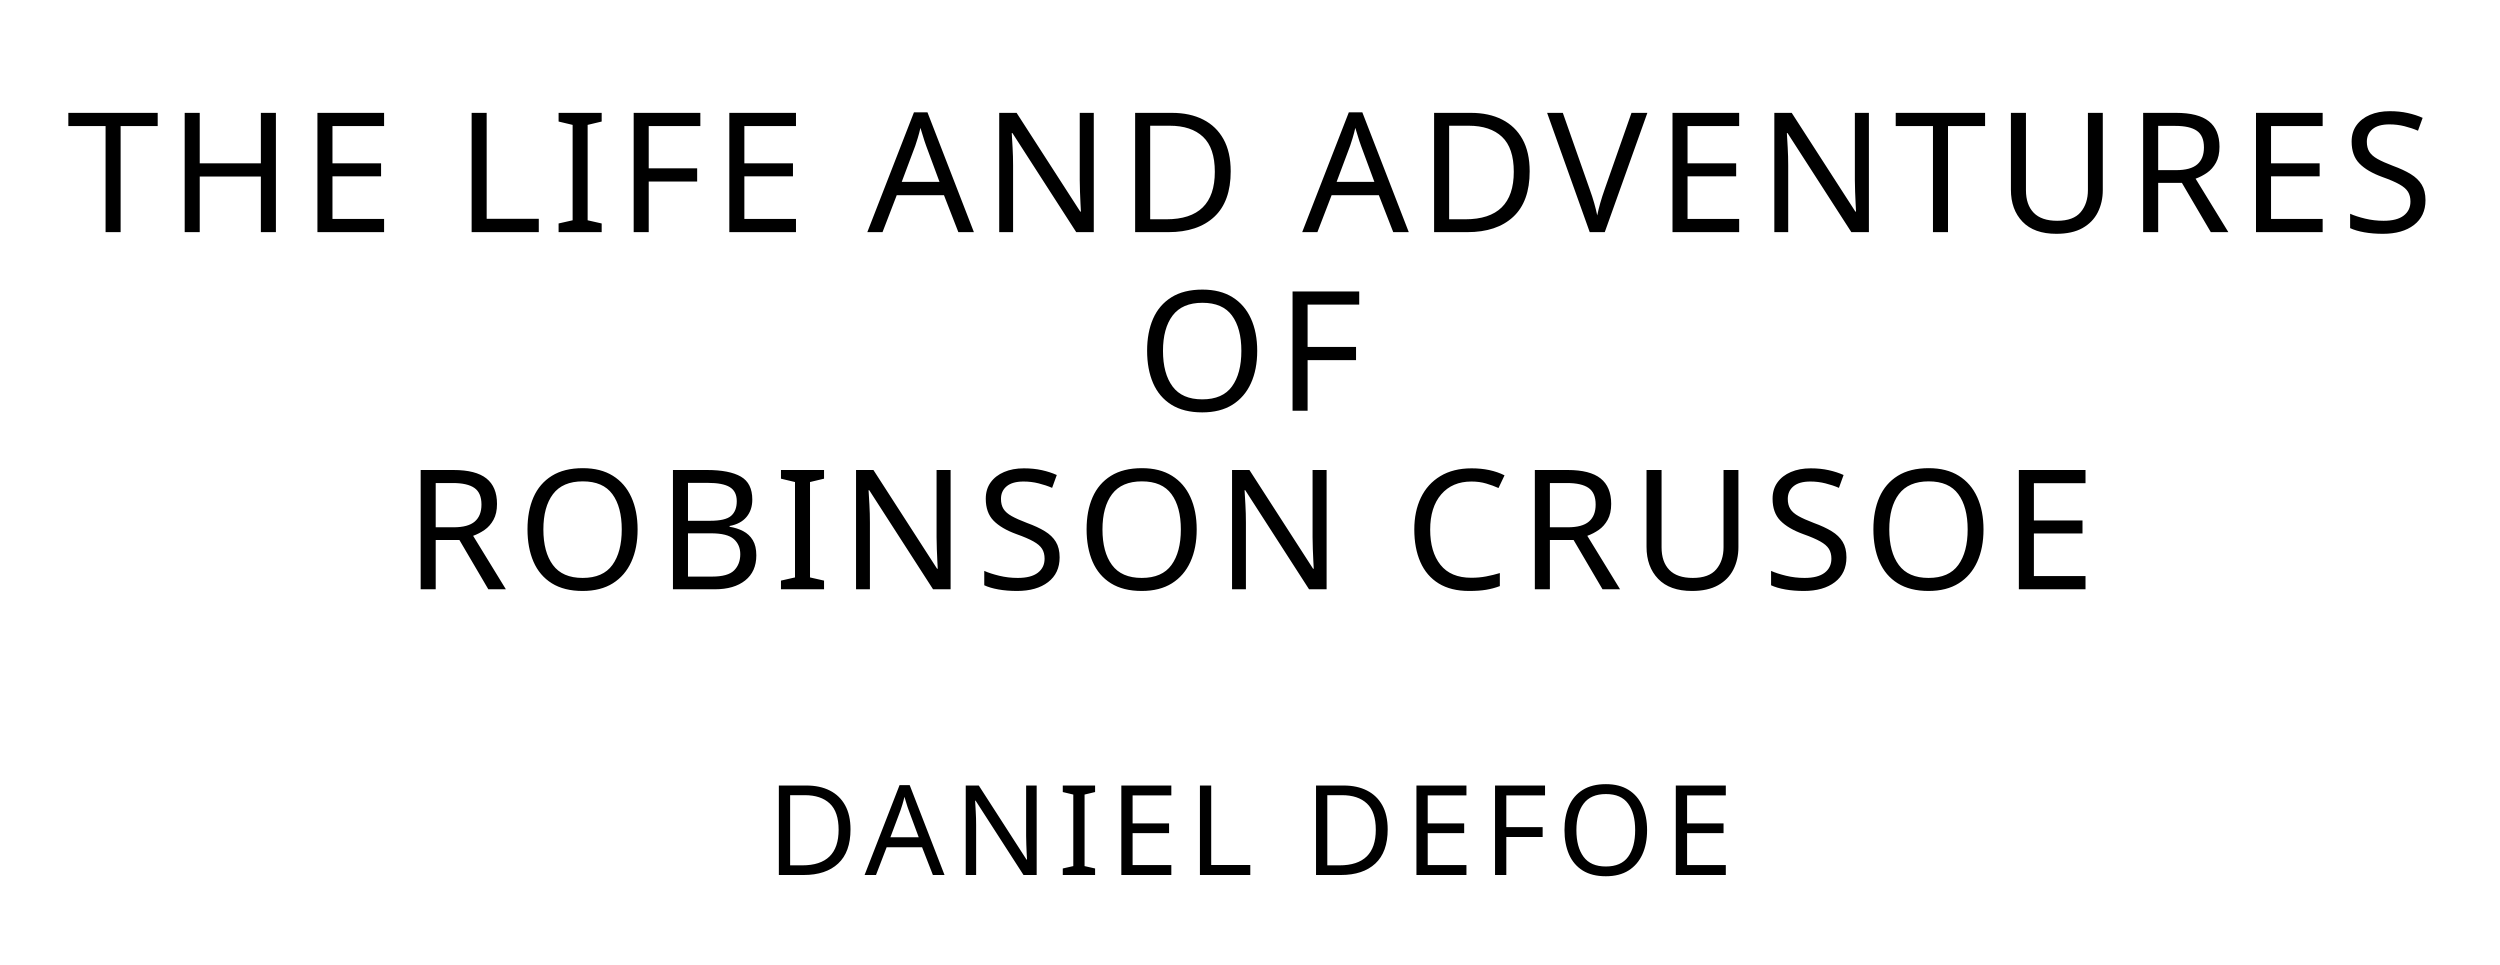
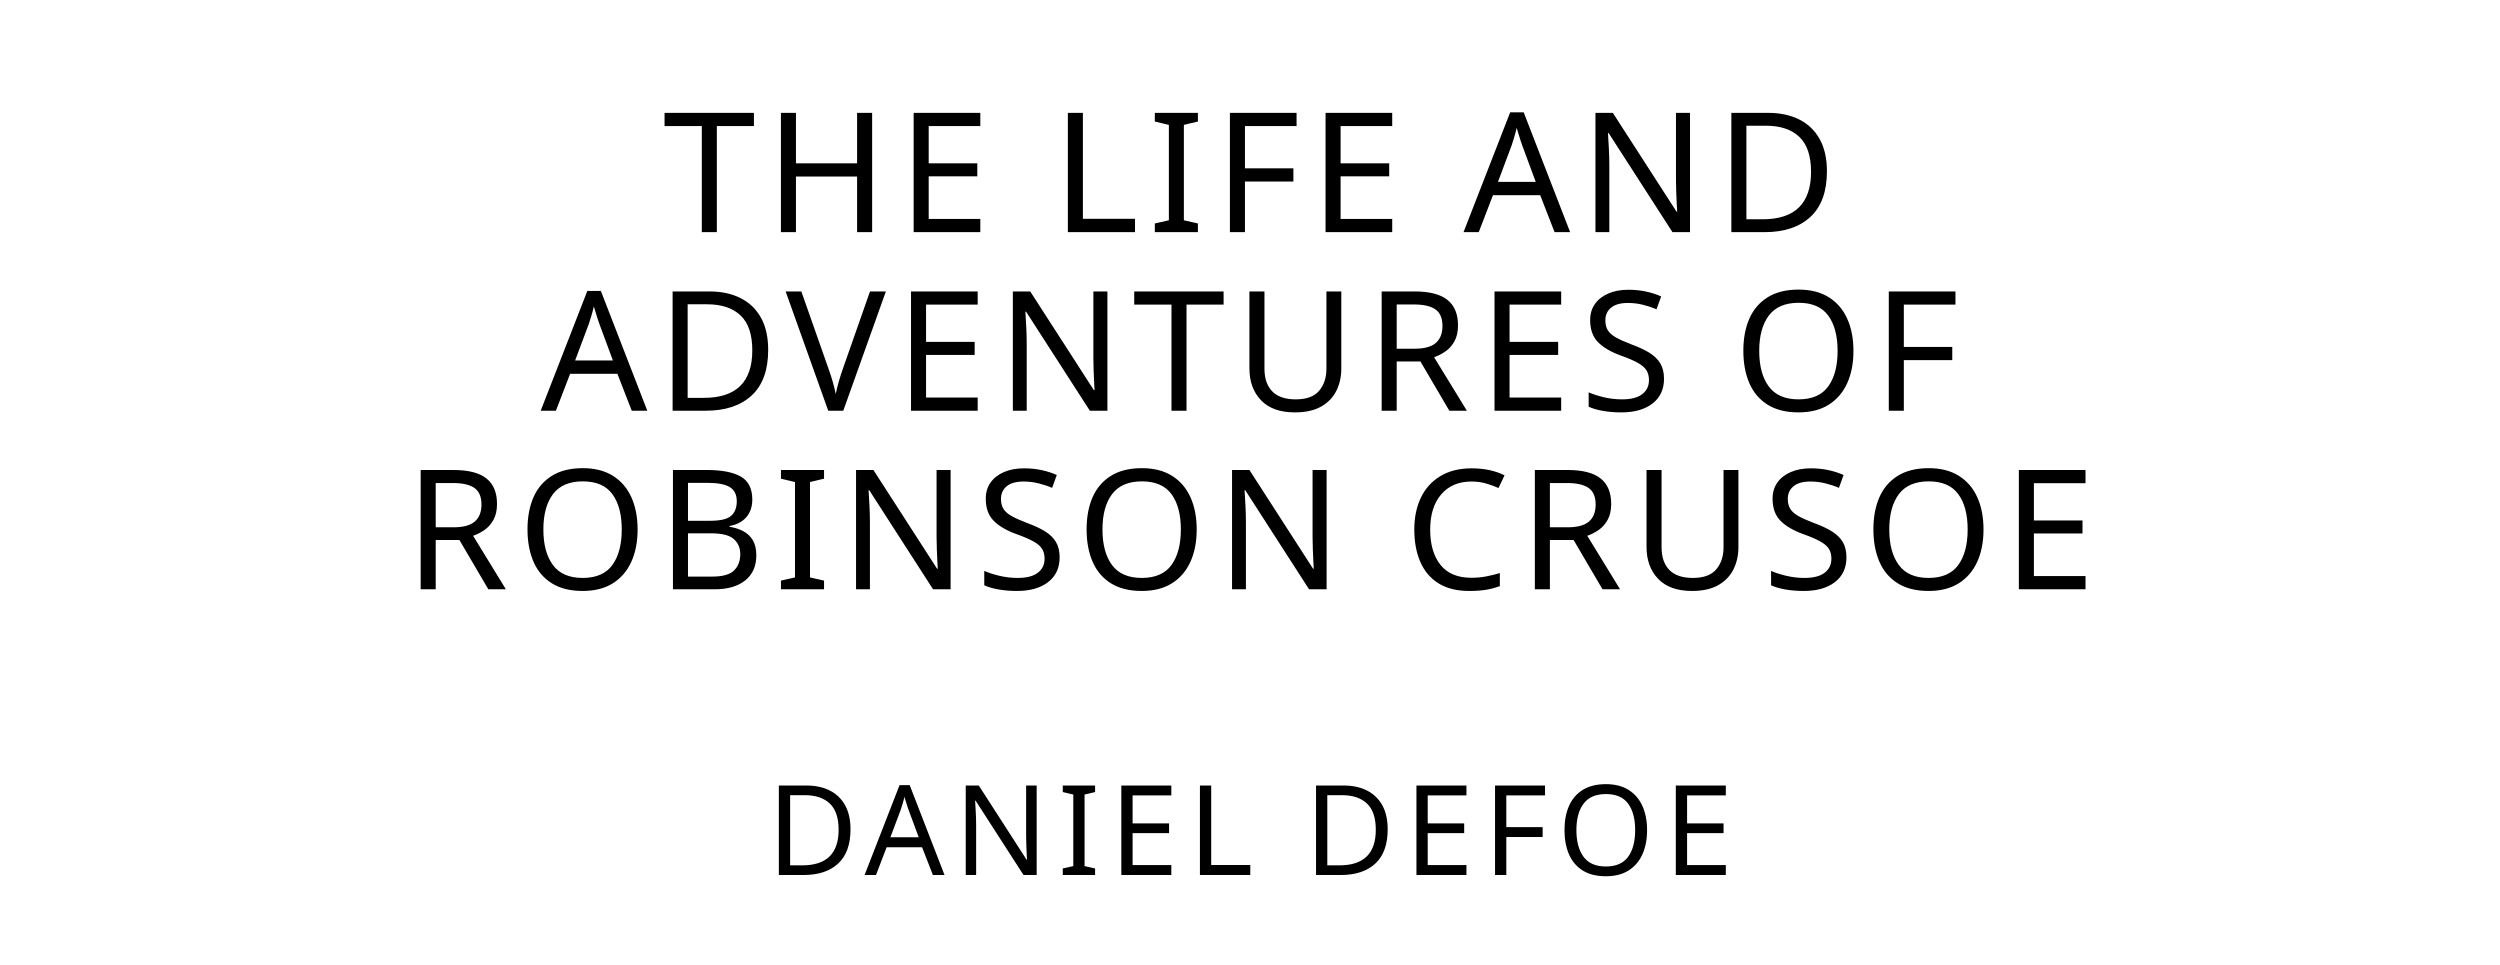
<svg xmlns="http://www.w3.org/2000/svg" version="1.1" viewBox="0 0 1400 540">
-   <text style="font-family:League Spartan;font-size:93.567px;letter-spacing:5px" text-anchor="middle" x="700" y="130">THE LIFE AND ADVENTURES</text>
-   <text style="font-family:League Spartan;font-size:93.567px;letter-spacing:5px" text-anchor="middle" x="700" y="230">OF</text>
+   <text style="font-family:League Spartan;font-size:93.567px;letter-spacing:5px" text-anchor="middle" x="700" y="130">THE LIFE AND</text>
+   <text style="font-family:League Spartan;font-size:93.567px;letter-spacing:5px" text-anchor="middle" x="700" y="230">ADVENTURES OF</text>
  <text style="font-family:League Spartan;font-size:93.567px;letter-spacing:5px" text-anchor="middle" x="700" y="330">ROBINSON CRUSOE</text>
  <text style="font-family:League Spartan;font-size:70.175px;letter-spacing:5px" text-anchor="middle" x="700" y="490">DANIEL DEFOE</text>
</svg>
